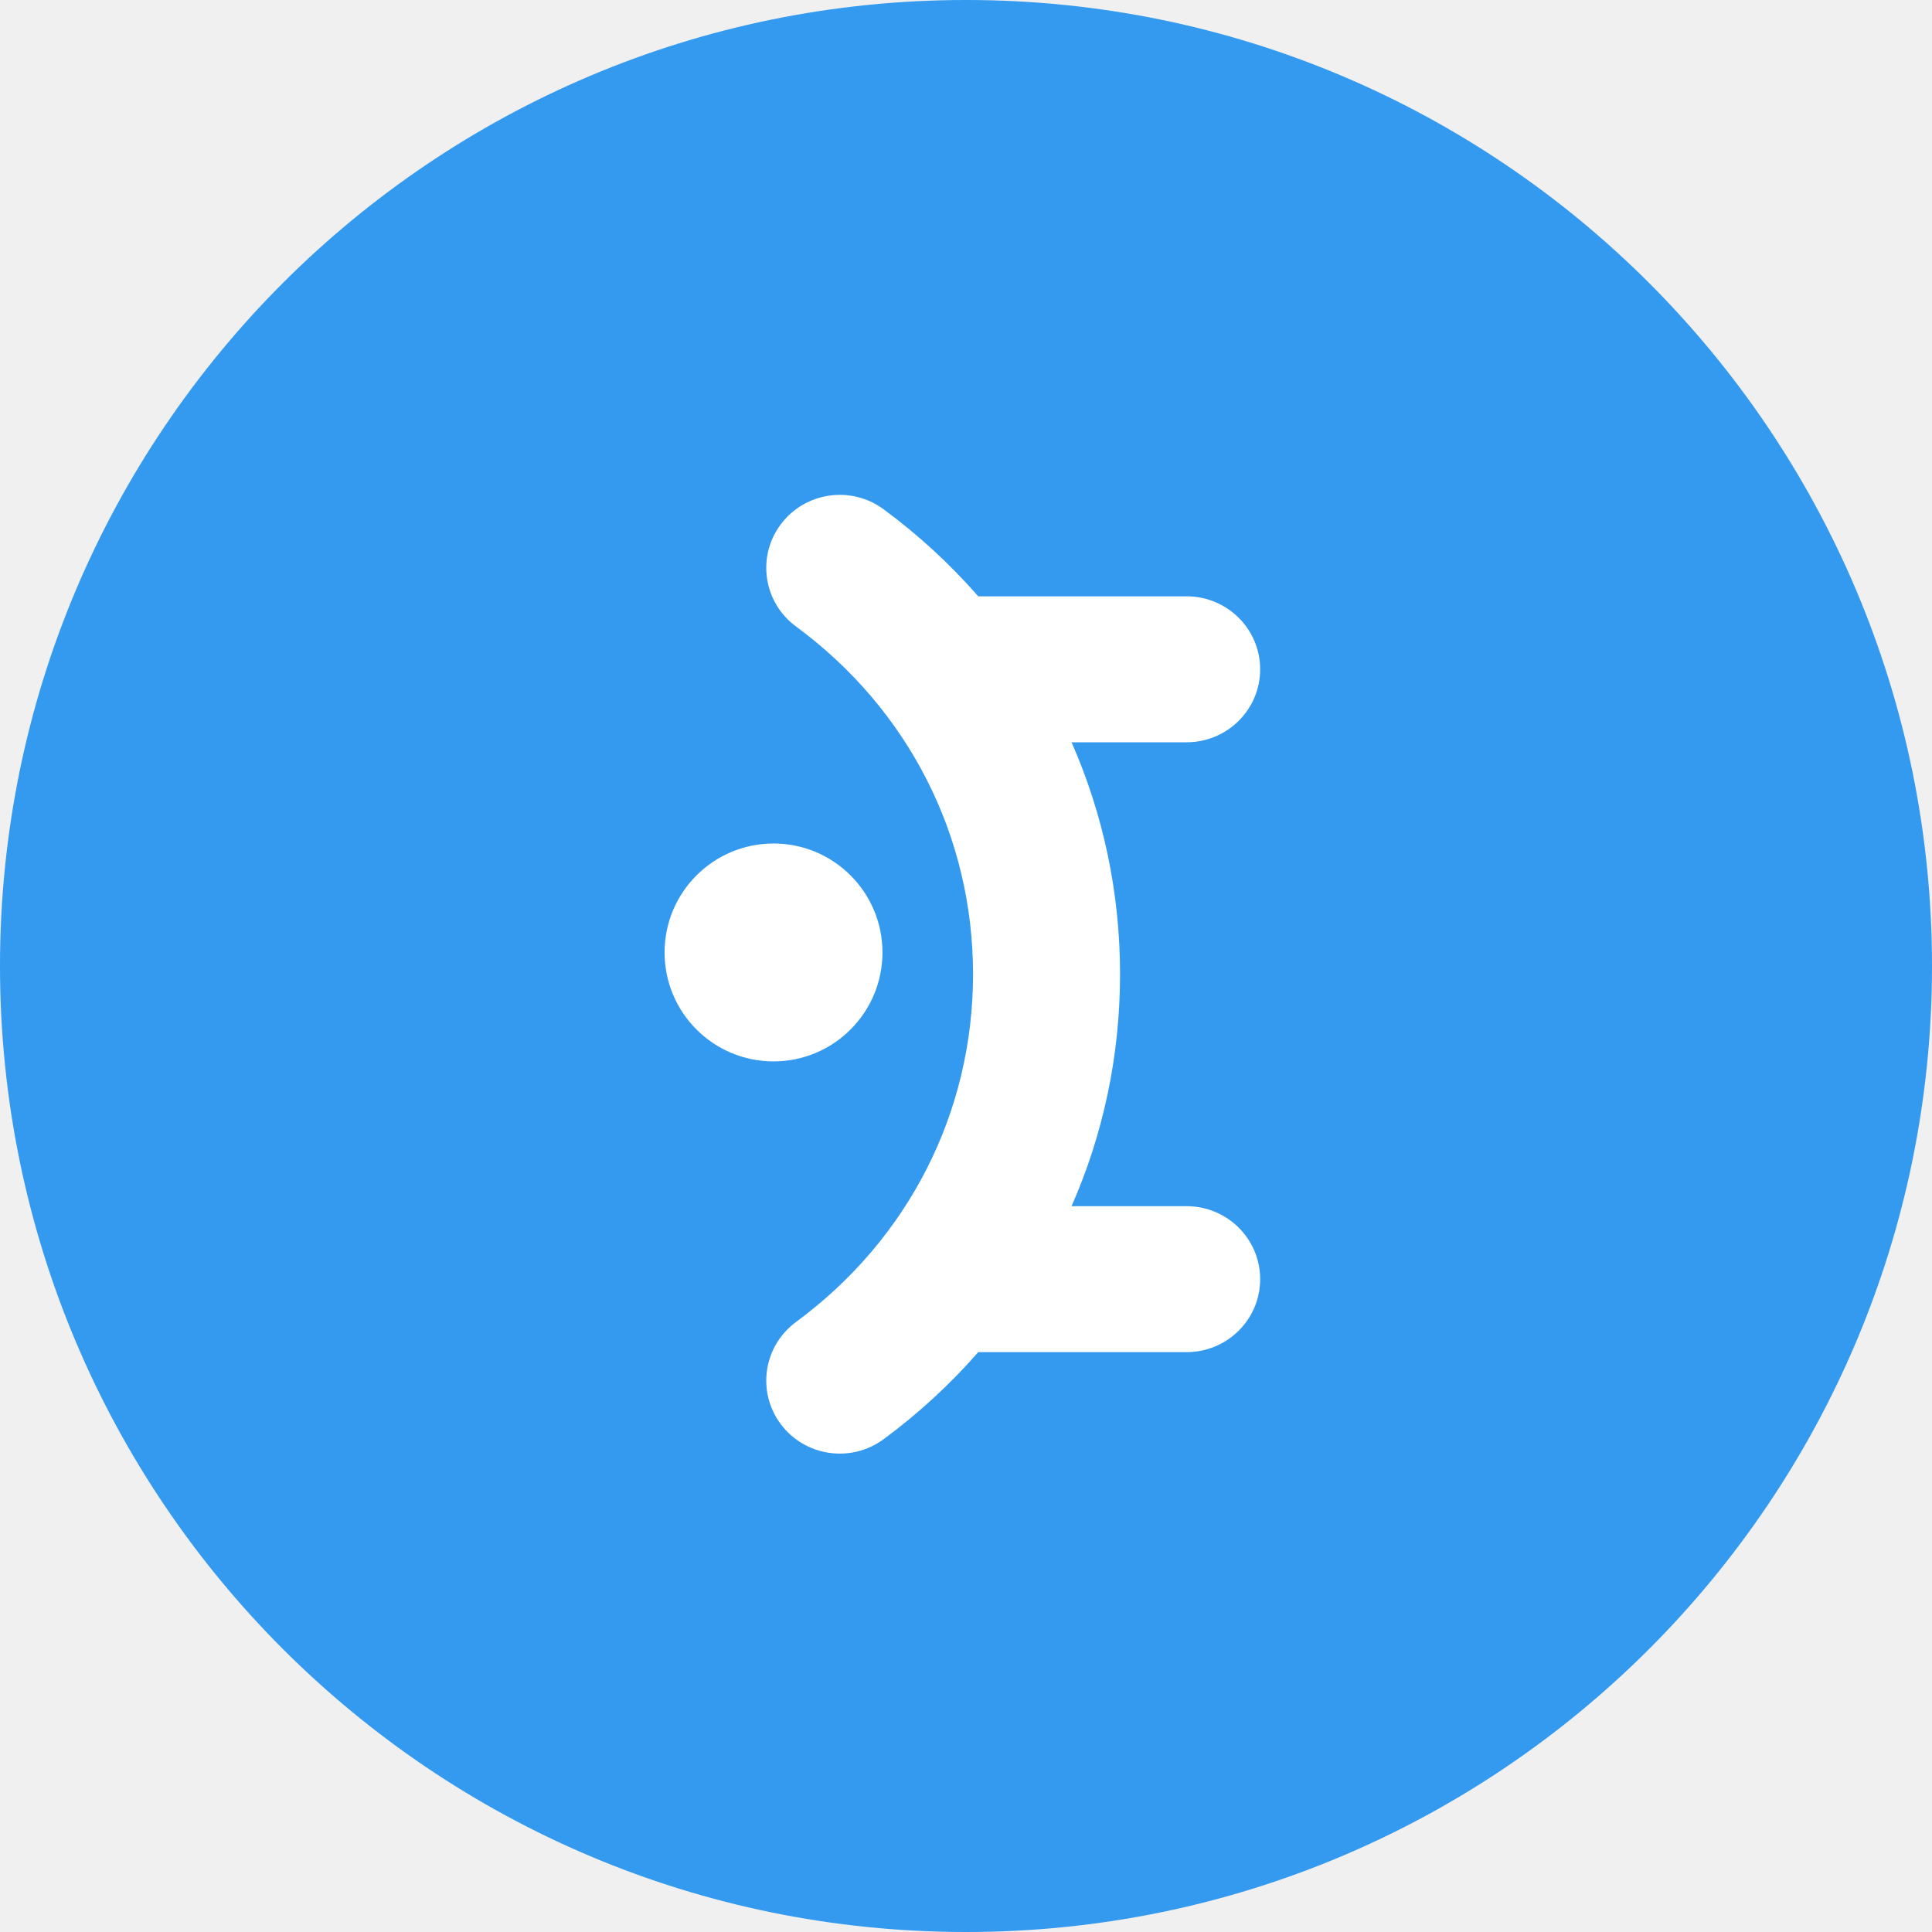
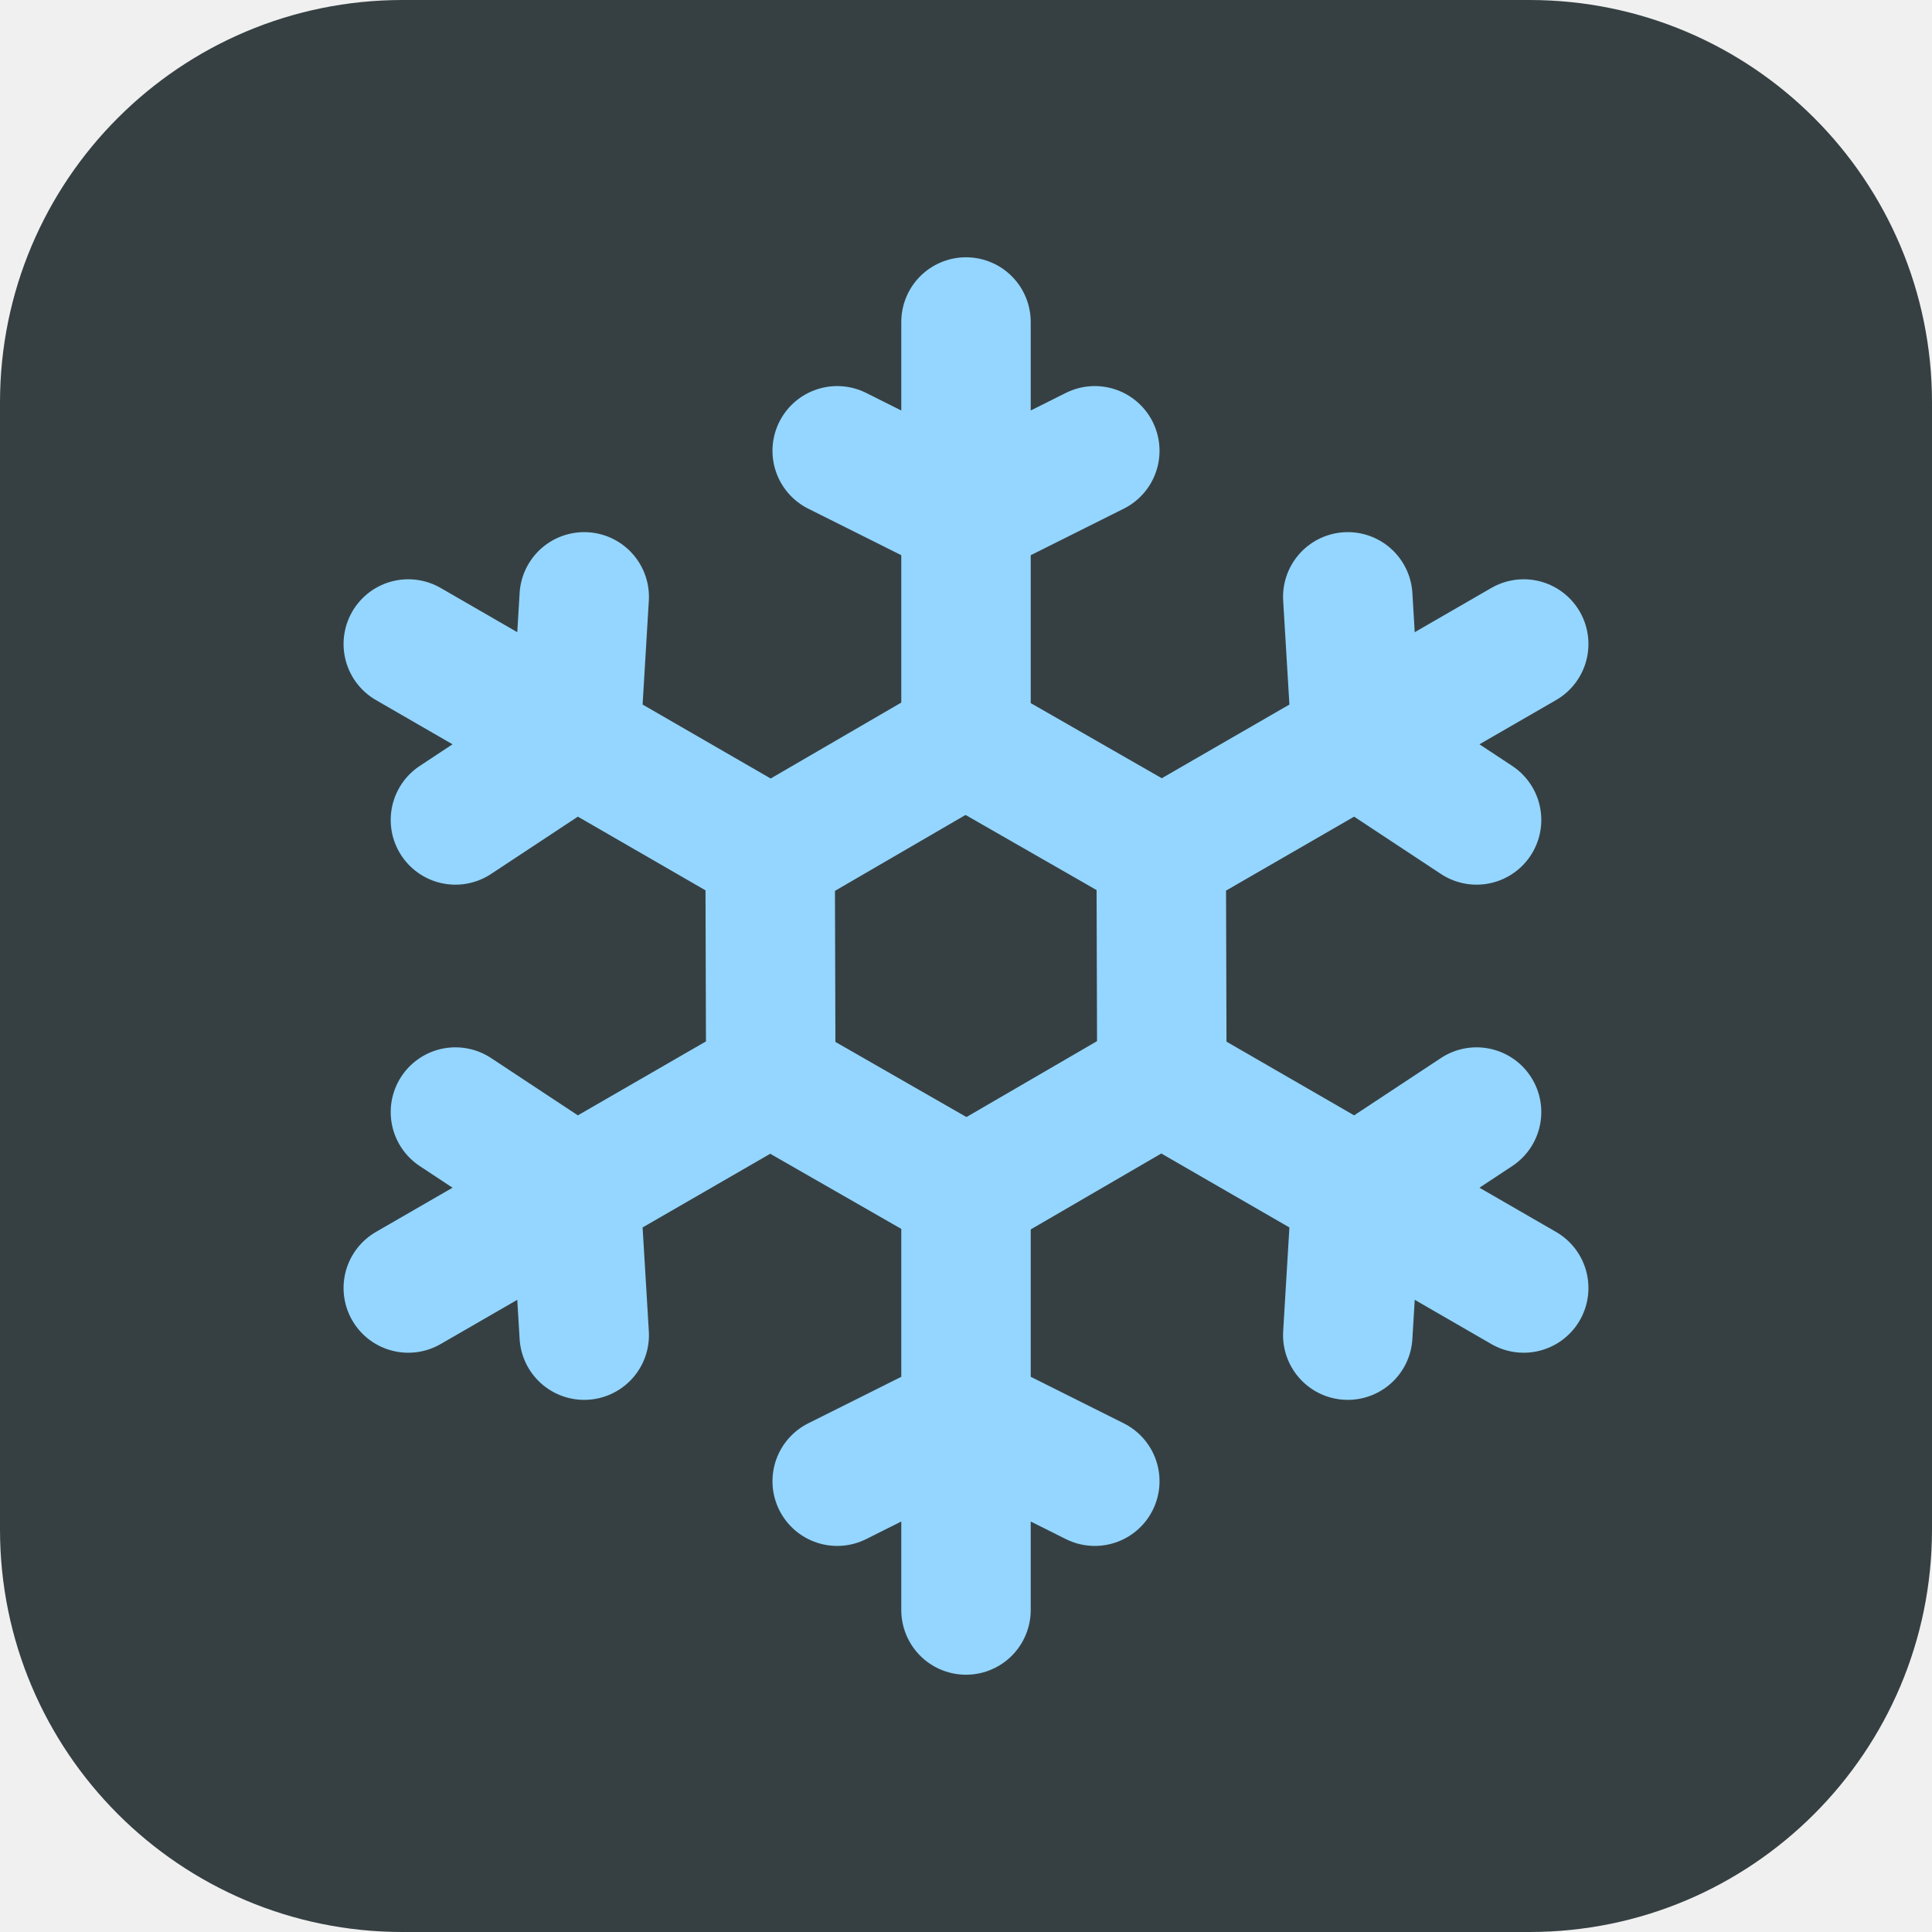
- <svg xmlns="http://www.w3.org/2000/svg" viewBox="0 0 500 500">
-   <g fill="none" fill-rule="evenodd">
-     <rect width="500" height="500" fill="#339AF0" rx="250" />
-     <g fill="#FFF">
-       <path fill-rule="nonzero" d="M202.055 135.706c-6.26 8.373-4.494 20.208 3.944 26.42 29.122 21.45 45.824 54.253 45.824 90.005 0 35.752-16.702 68.559-45.824 90.005-8.436 6.215-10.206 18.043-3.944 26.42 6.26 8.378 18.173 10.13 26.611 3.916a153.835 153.835 0 0024.509-22.54h53.93c10.506 0 19.023-8.455 19.023-18.885 0-10.43-8.517-18.886-19.023-18.886h-29.79c8.196-18.594 12.553-38.923 12.553-60.03s-4.357-41.436-12.552-60.03h29.79c10.505 0 19.022-8.455 19.022-18.885 0-10.43-8.517-18.886-19.023-18.886h-53.93a153.835 153.835 0 00-24.509-22.54c-8.438-6.215-20.351-4.46-26.61 3.916z" />
-       <path d="M171.992 246.492c0-15.572 12.624-28.195 28.196-28.195 15.572 0 28.195 12.623 28.195 28.195 0 15.572-12.623 28.196-28.195 28.196-15.572 0-28.196-12.624-28.196-28.196z" />
-     </g>
+ <svg xmlns="http://www.w3.org/2000/svg" class="icon icon-tabler icon-tabler-snowflake" width="250px" height="250px" viewBox="0 0 24 24" stroke-width="2.01" stroke="rgba(148, 214, 255, 1)" fill="none" stroke-linecap="round" stroke-linejoin="round">
+   <rect x="0" y="0" width="100%" height="100%" stroke="none" stroke-width="0" fill="rgba(54, 64, 67, 1)" rx="5" ry="5" />
+   <g transform="translate(2.40, 2.40) scale(0.8)">
+     <path stroke="none" d="M0 0h24v24H0z" fill="none" />
+     <path d="M10 4l2 1l2 -1m-2 -2v6.5l3 1.72" />
+     <path d="M10 4l2 1l2 -1m-2 -2v6.5l3 1.72" transform="rotate(60 12 12)" />
+     <path d="M10 4l2 1l2 -1m-2 -2v6.5l3 1.72" transform="rotate(120 12 12)" />
+     <path d="M10 4l2 1l2 -1m-2 -2v6.5l3 1.72" transform="rotate(180 12 12)" />
+     <path d="M10 4l2 1l2 -1m-2 -2v6.5l3 1.72" transform="rotate(240 12 12)" />
+     <path d="M10 4l2 1l2 -1m-2 -2v6.5l3 1.72" transform="rotate(300 12 12)" />
  </g>
</svg>
